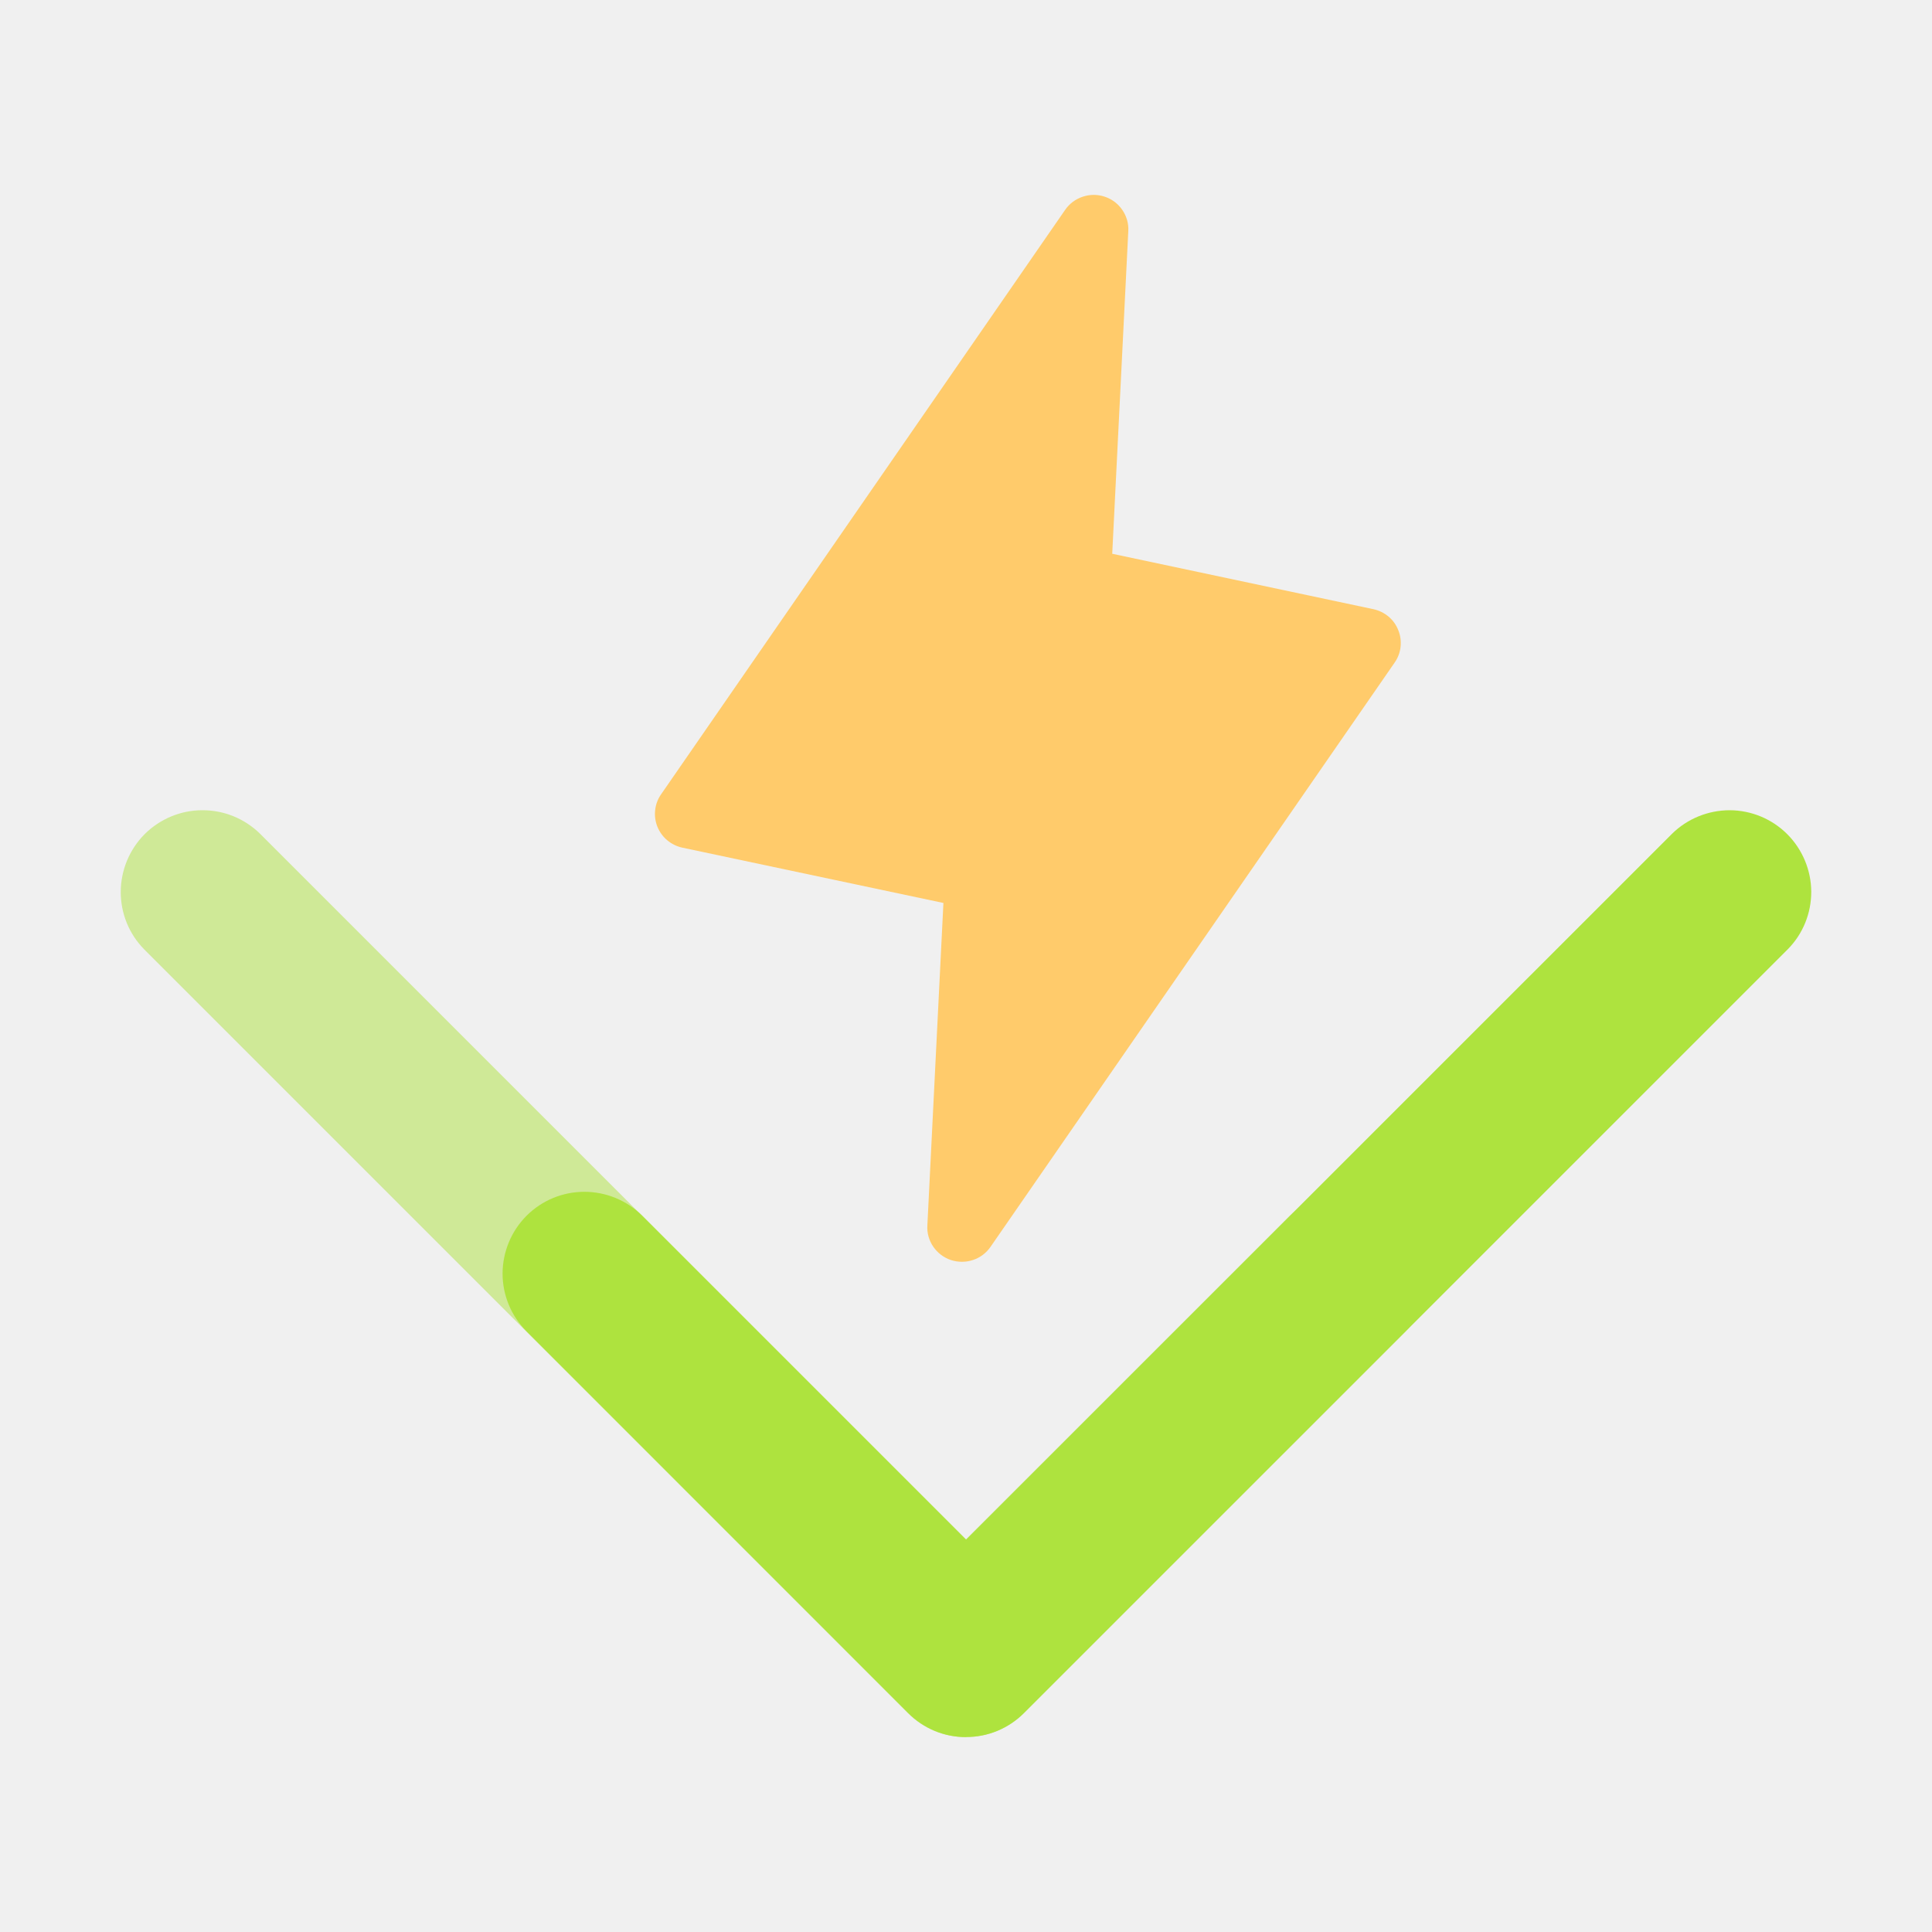
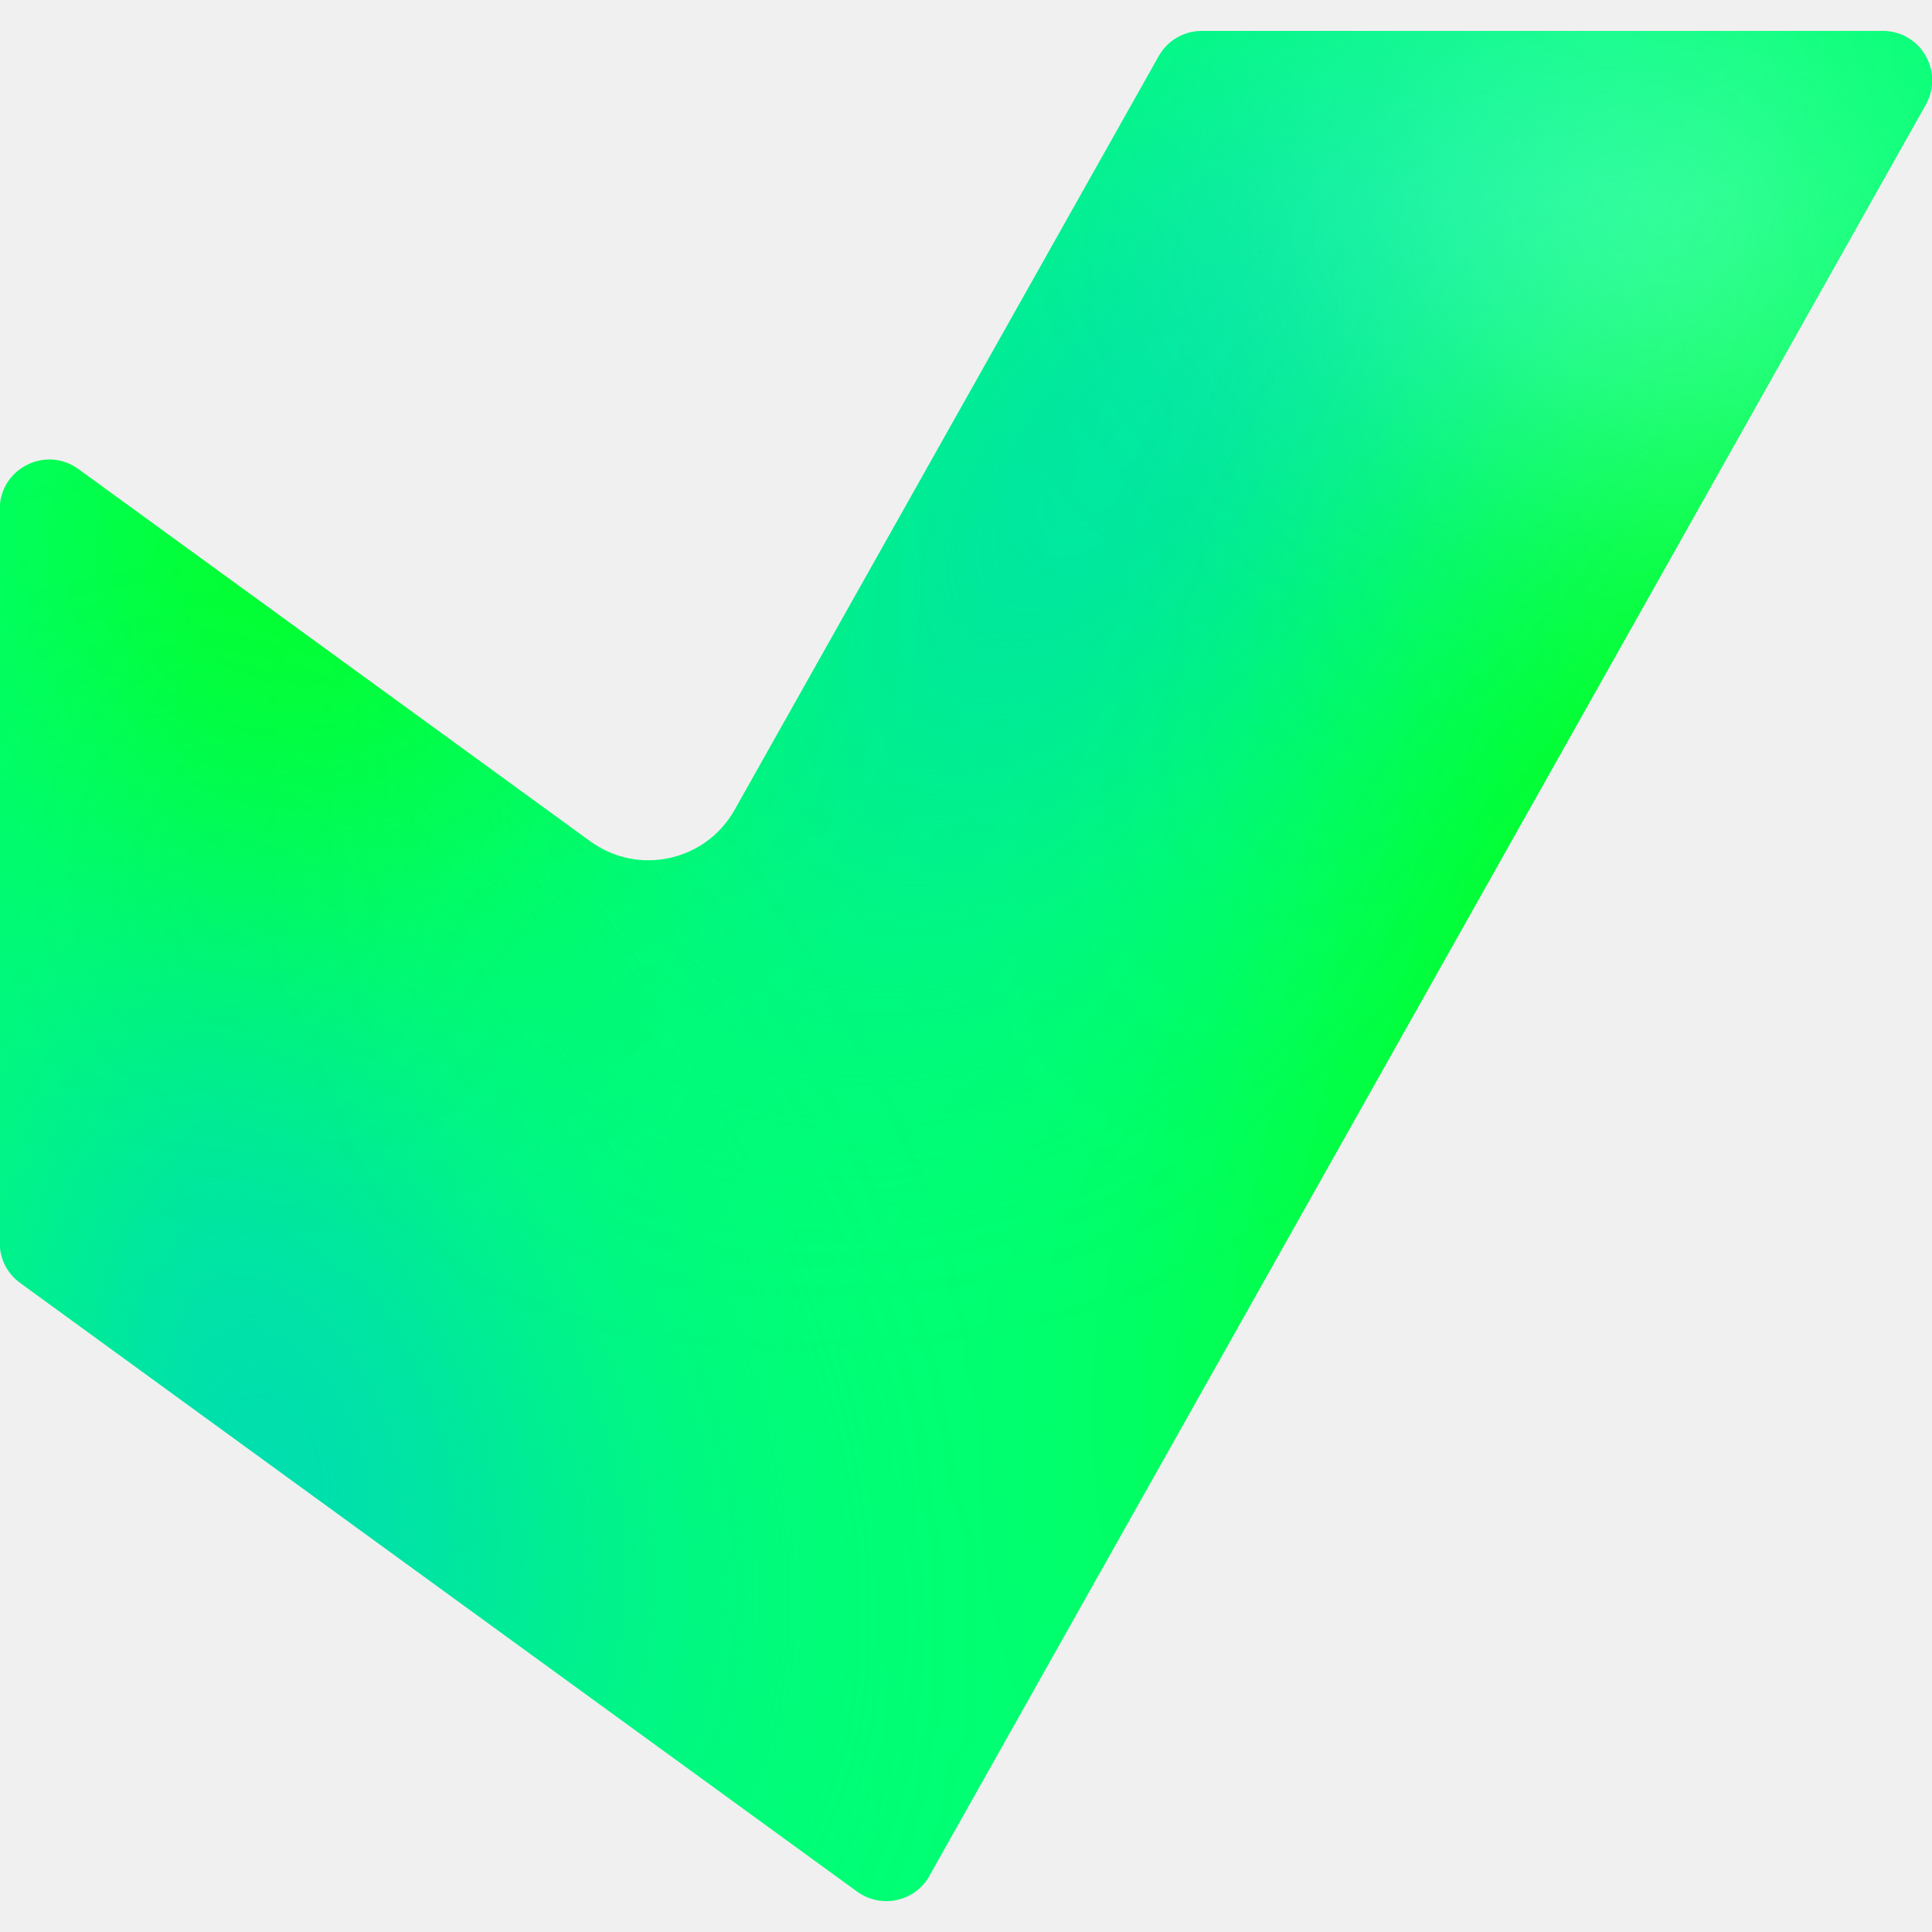
<svg xmlns="http://www.w3.org/2000/svg" viewBox="0 0 16 16">
-   <path d="M 11.55,5.487 8.203,10.326 c -0.035,0.051 -0.087,0.09 -0.146,0.109 -0.059,0.02 -0.124,0.019 -0.183,-2.87e-4 -0.059,-0.02 -0.11,-0.059 -0.145,-0.11 -0.035,-0.051 -0.053,-0.113 -0.049,-0.175 L 7.813,7.478 5.651,7.02 c -0.046,-0.01 -0.089,-0.031 -0.125,-0.061 -0.036,-0.03 -0.064,-0.069 -0.082,-0.113 -0.017,-0.044 -0.024,-0.091 -0.018,-0.138 0.005,-0.047 0.022,-0.092 0.049,-0.13 L 8.821,1.738 c 0.035,-0.051 0.087,-0.09 0.146,-0.109 0.059,-0.02 0.124,-0.02 0.183,3.056e-4 0.059,0.02 0.11,0.058 0.145,0.11 0.035,0.051 0.053,0.113 0.049,0.175 L 9.211,4.586 11.374,5.045 c 0.046,0.01 0.089,0.031 0.125,0.061 0.036,0.03 0.064,0.069 0.081,0.113 0.018,0.044 0.024,0.091 0.019,0.138 -0.005,0.047 -0.022,0.091 -0.049,0.13 z" fill="#ffcb6b" />
-   <path d="m 7.999,14.386 c 0.089,9.6e-5 0.177,-0.017 0.259,-0.051 0.082,-0.034 0.157,-0.084 0.22,-0.147 l 3.163,-3.162 c 0.126,-0.127 0.197,-0.299 0.197,-0.479 -1.91e-4,-0.179 -0.072,-0.351 -0.198,-0.478 -0.127,-0.127 -0.299,-0.198 -0.478,-0.199 -0.179,-1.91e-4 -0.351,0.071 -0.479,0.197 L 7.999,12.75 2.153,6.904 C 2.025,6.779 1.854,6.709 1.675,6.71 1.496,6.71 1.325,6.782 1.198,6.908 1.072,7.035 1.001,7.206 1,7.385 c -7.2776e-4,0.179 0.069,0.351 0.195,0.478 l 6.325,6.325 c 0.063,0.063 0.138,0.113 0.22,0.147 0.082,0.034 0.17,0.051 0.259,0.051 z" fill="#aee33e" fill-opacity="0.5" />
-   <path d="m 8.001,14.386 c -0.089,9.6e-5 -0.177,-0.017 -0.259,-0.051 -0.082,-0.034 -0.157,-0.084 -0.22,-0.147 L 4.36,11.025 C 4.233,10.898 4.162,10.726 4.162,10.546 4.163,10.367 4.234,10.195 4.361,10.068 4.488,9.941 4.66,9.87 4.839,9.87 c 0.179,-1.91e-4 0.352,0.071 0.479,0.197 l 2.683,2.683 5.846,-5.845 c 0.127,-0.125 0.299,-0.195 0.478,-0.195 0.179,7.163e-4 0.35,0.072 0.476,0.198 0.126,0.126 0.198,0.298 0.199,0.476 6.69e-4,0.179 -0.069,0.351 -0.195,0.478 L 8.48,14.187 c -0.063,0.063 -0.138,0.113 -0.22,0.147 -0.082,0.034 -0.17,0.051 -0.259,0.051 z" fill="#aee33e" />
+   <g clip-path="url(#clip0_6_29)">
+     <path d="M7.697 15.536C7.577 15.749 7.298 15.81 7.099 15.666L0.166 10.624C0.06 10.547 -0.002 10.424 -0.002 10.293V4.216C-0.002 3.881 0.378 3.688 0.648 3.884L4.889 6.968C5.285 7.256 5.844 7.134 6.084 6.707L9.596 0.465C9.668 0.336 9.805 0.256 9.953 0.256H15.592C15.905 0.256 16.102 0.593 15.949 0.866L7.697 15.535V15.536Z" fill="#00FF74" />
+     <mask id="mask0_6_29" style="mask-type:alpha" maskUnits="userSpaceOnUse" x="-1" y="0" width="18" height="16">
+       <path d="M7.697 15.536C7.577 15.749 7.298 15.81 7.099 15.666L0.166 10.624C0.06 10.547 -0.002 10.424 -0.002 10.293V4.216C-0.002 3.881 0.378 3.688 0.648 3.884L4.889 6.968C5.285 7.257 5.844 7.134 6.084 6.707L9.596 0.465C9.668 0.336 9.805 0.256 9.953 0.256H15.592C15.905 0.256 16.102 0.593 15.949 0.866L7.697 15.535V15.536Z" fill="black" />
+     </mask>
+     <g mask="url(#mask0_6_29)">
+       <g filter="url(#filter0_f_6_29)">
+         <path d="M10.331 4.401C8.507 6.533 6.611 7.904 6.096 7.463C5.581 7.023 6.641 4.937 8.465 2.805C10.289 0.674 12.185 -0.697 12.7 -0.257C13.215 0.184 12.154 2.27 10.331 4.401Z" fill="#00D0C7" />
+       </g>
+       <g filter="url(#filter1_f_6_29)">
+         <path d="M-0.722 12.319C-2.372 10.05 -2.912 7.631 -1.928 6.915C-0.944 6.199 1.192 7.458 2.842 9.726C4.492 11.995 5.032 14.415 4.048 15.13C3.064 15.846 0.928 14.588 -0.722 12.319Z" fill="#00D0C7" />
+       </g>
+       <g filter="url(#filter2_f_6_29)">
+         <path d="M1.541 6.519C2.713 7.019 4.017 6.598 4.453 5.577C4.889 4.556 4.292 3.323 3.12 2.823C1.948 2.322 0.644 2.744 0.208 3.764C-0.227 4.785 0.369 6.018 1.541 6.519Z" fill="#03FF00" />
+       </g>
+       <g filter="url(#filter3_f_6_29)">
+         <path d="M11.271 14.198C12.303 14.639 14.702 11.34 16.629 6.829C18.556 2.318 19.281 -1.697 18.249 -2.138C17.216 -2.579 14.817 0.721 12.89 5.232C10.963 9.743 10.238 13.758 11.271 14.198Z" fill="#03FF00" />
+       </g>
+       <g filter="url(#filter4_f_6_29)">
+         <path d="M10.4 -2.215C11.105 -2.92 12.831 -2.337 14.254 -0.913C15.678 0.51 16.261 2.236 15.556 2.94C14.851 3.645 13.125 3.063 11.702 1.639C10.278 0.215 9.696 -1.51 10.4 -2.215Z" fill="#6EFFE1" />
+       </g>
+     </g>
+   </g>
+   <defs>
+     <filter id="filter0_f_6_29" x="-3.225" y="-9.53" width="25.247" height="26.267" filterUnits="userSpaceOnUse" color-interpolation-filters="sRGB">
+       <feFlood flood-opacity="0" result="BackgroundImageFix" />
+       <feBlend mode="normal" in="SourceGraphic" in2="BackgroundImageFix" result="shape" />
+       <feGaussianBlur stdDeviation="4.596" result="effect1_foregroundBlur_6_29" />
+     </filter>
+     <filter id="filter1_f_6_29" x="-11.611" y="-2.477" width="25.342" height="27" filterUnits="userSpaceOnUse" color-interpolation-filters="sRGB">
+       <feFlood flood-opacity="0" result="BackgroundImageFix" />
+       <feBlend mode="normal" in="SourceGraphic" in2="BackgroundImageFix" result="shape" />
+       <feGaussianBlur stdDeviation="4.596" result="effect1_foregroundBlur_6_29" />
+     </filter>
+     <filter id="filter2_f_6_29" x="-9.125" y="-6.579" width="22.912" height="22.5" filterUnits="userSpaceOnUse" color-interpolation-filters="sRGB">
+       <feFlood flood-opacity="0" result="BackgroundImageFix" />
+       <feBlend mode="normal" in="SourceGraphic" in2="BackgroundImageFix" result="shape" />
+       <feGaussianBlur stdDeviation="4.596" result="effect1_foregroundBlur_6_29" />
+     </filter>
+     <filter id="filter3_f_6_29" x="1.61" y="-11.369" width="26.3" height="34.798" filterUnits="userSpaceOnUse" color-interpolation-filters="sRGB">
+       <feFlood flood-opacity="0" result="BackgroundImageFix" />
+       <feBlend mode="normal" in="SourceGraphic" in2="BackgroundImageFix" result="shape" />
+       <feGaussianBlur stdDeviation="4.596" result="effect1_foregroundBlur_6_29" />
+     </filter>
+     <filter id="filter4_f_6_29" x="0.91" y="-11.705" width="24.136" height="24.136" filterUnits="userSpaceOnUse" color-interpolation-filters="sRGB">
+       <feFlood flood-opacity="0" result="BackgroundImageFix" />
+       <feBlend mode="normal" in="SourceGraphic" in2="BackgroundImageFix" result="shape" />
+       <feGaussianBlur stdDeviation="4.596" result="effect1_foregroundBlur_6_29" />
+     </filter>
+     <clipPath id="clip0_6_29">
+       <rect width="16" height="16" fill="white" />
+     </clipPath>
+   </defs>
</svg>
